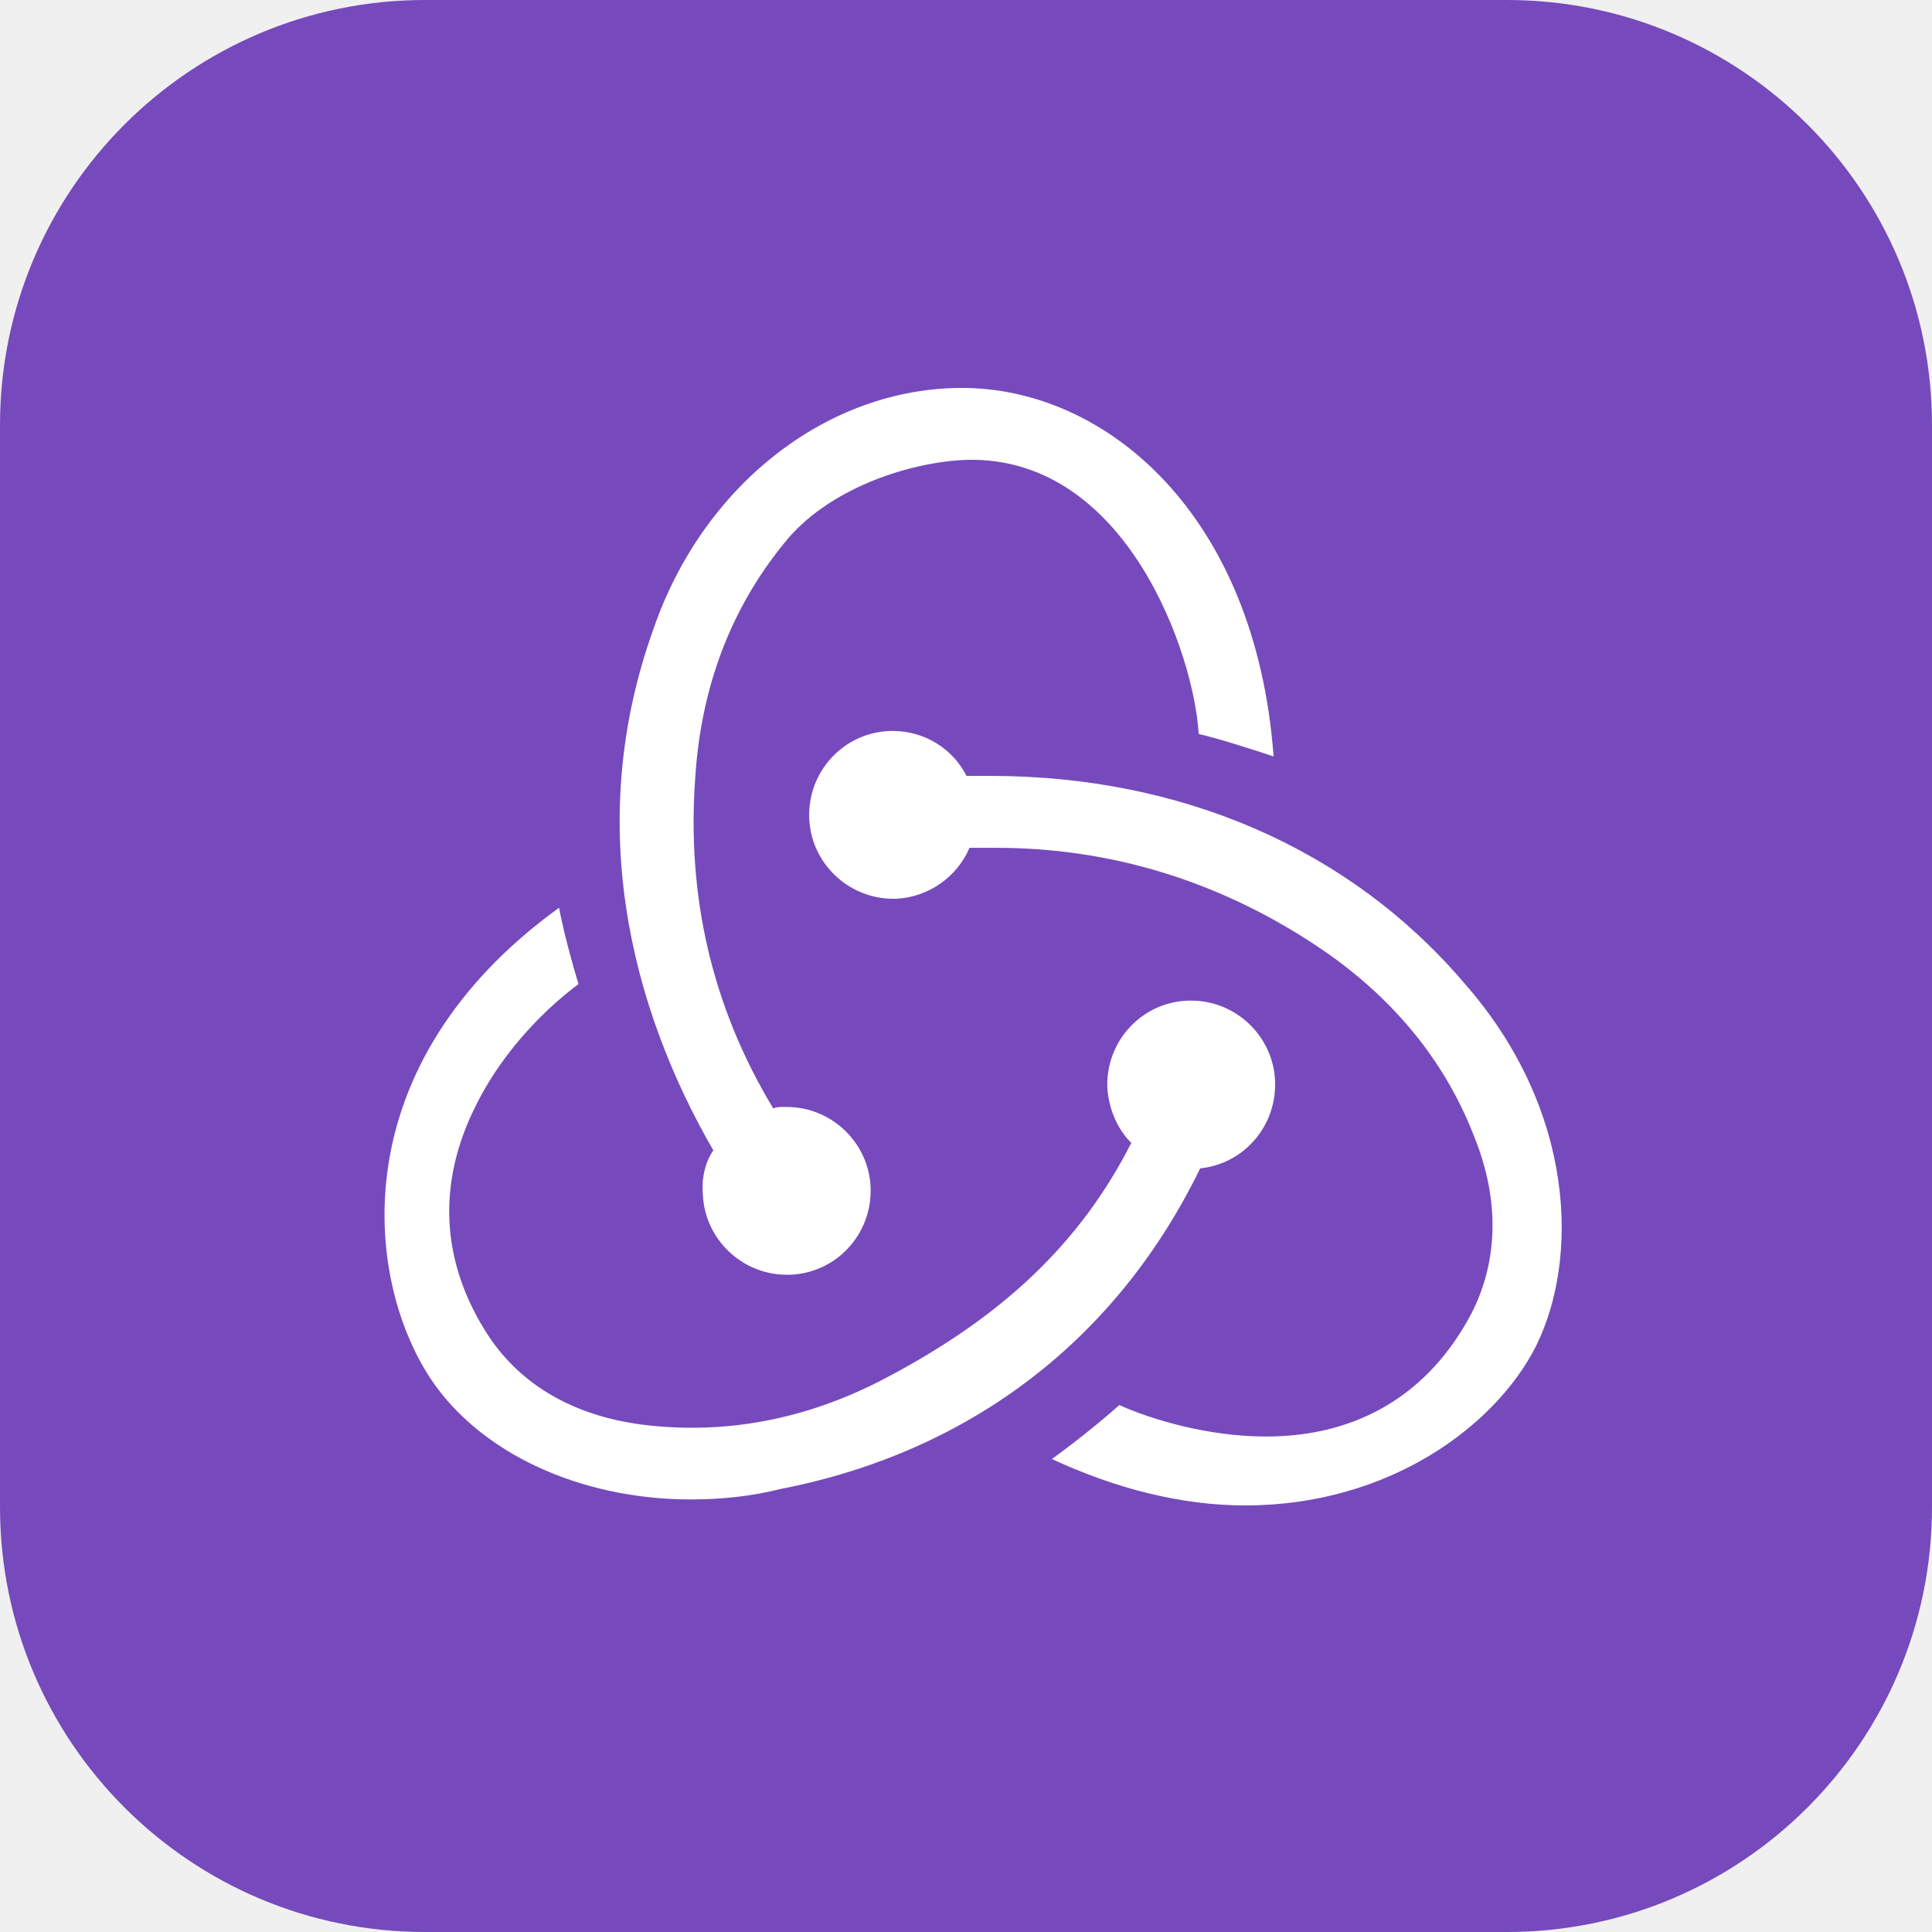
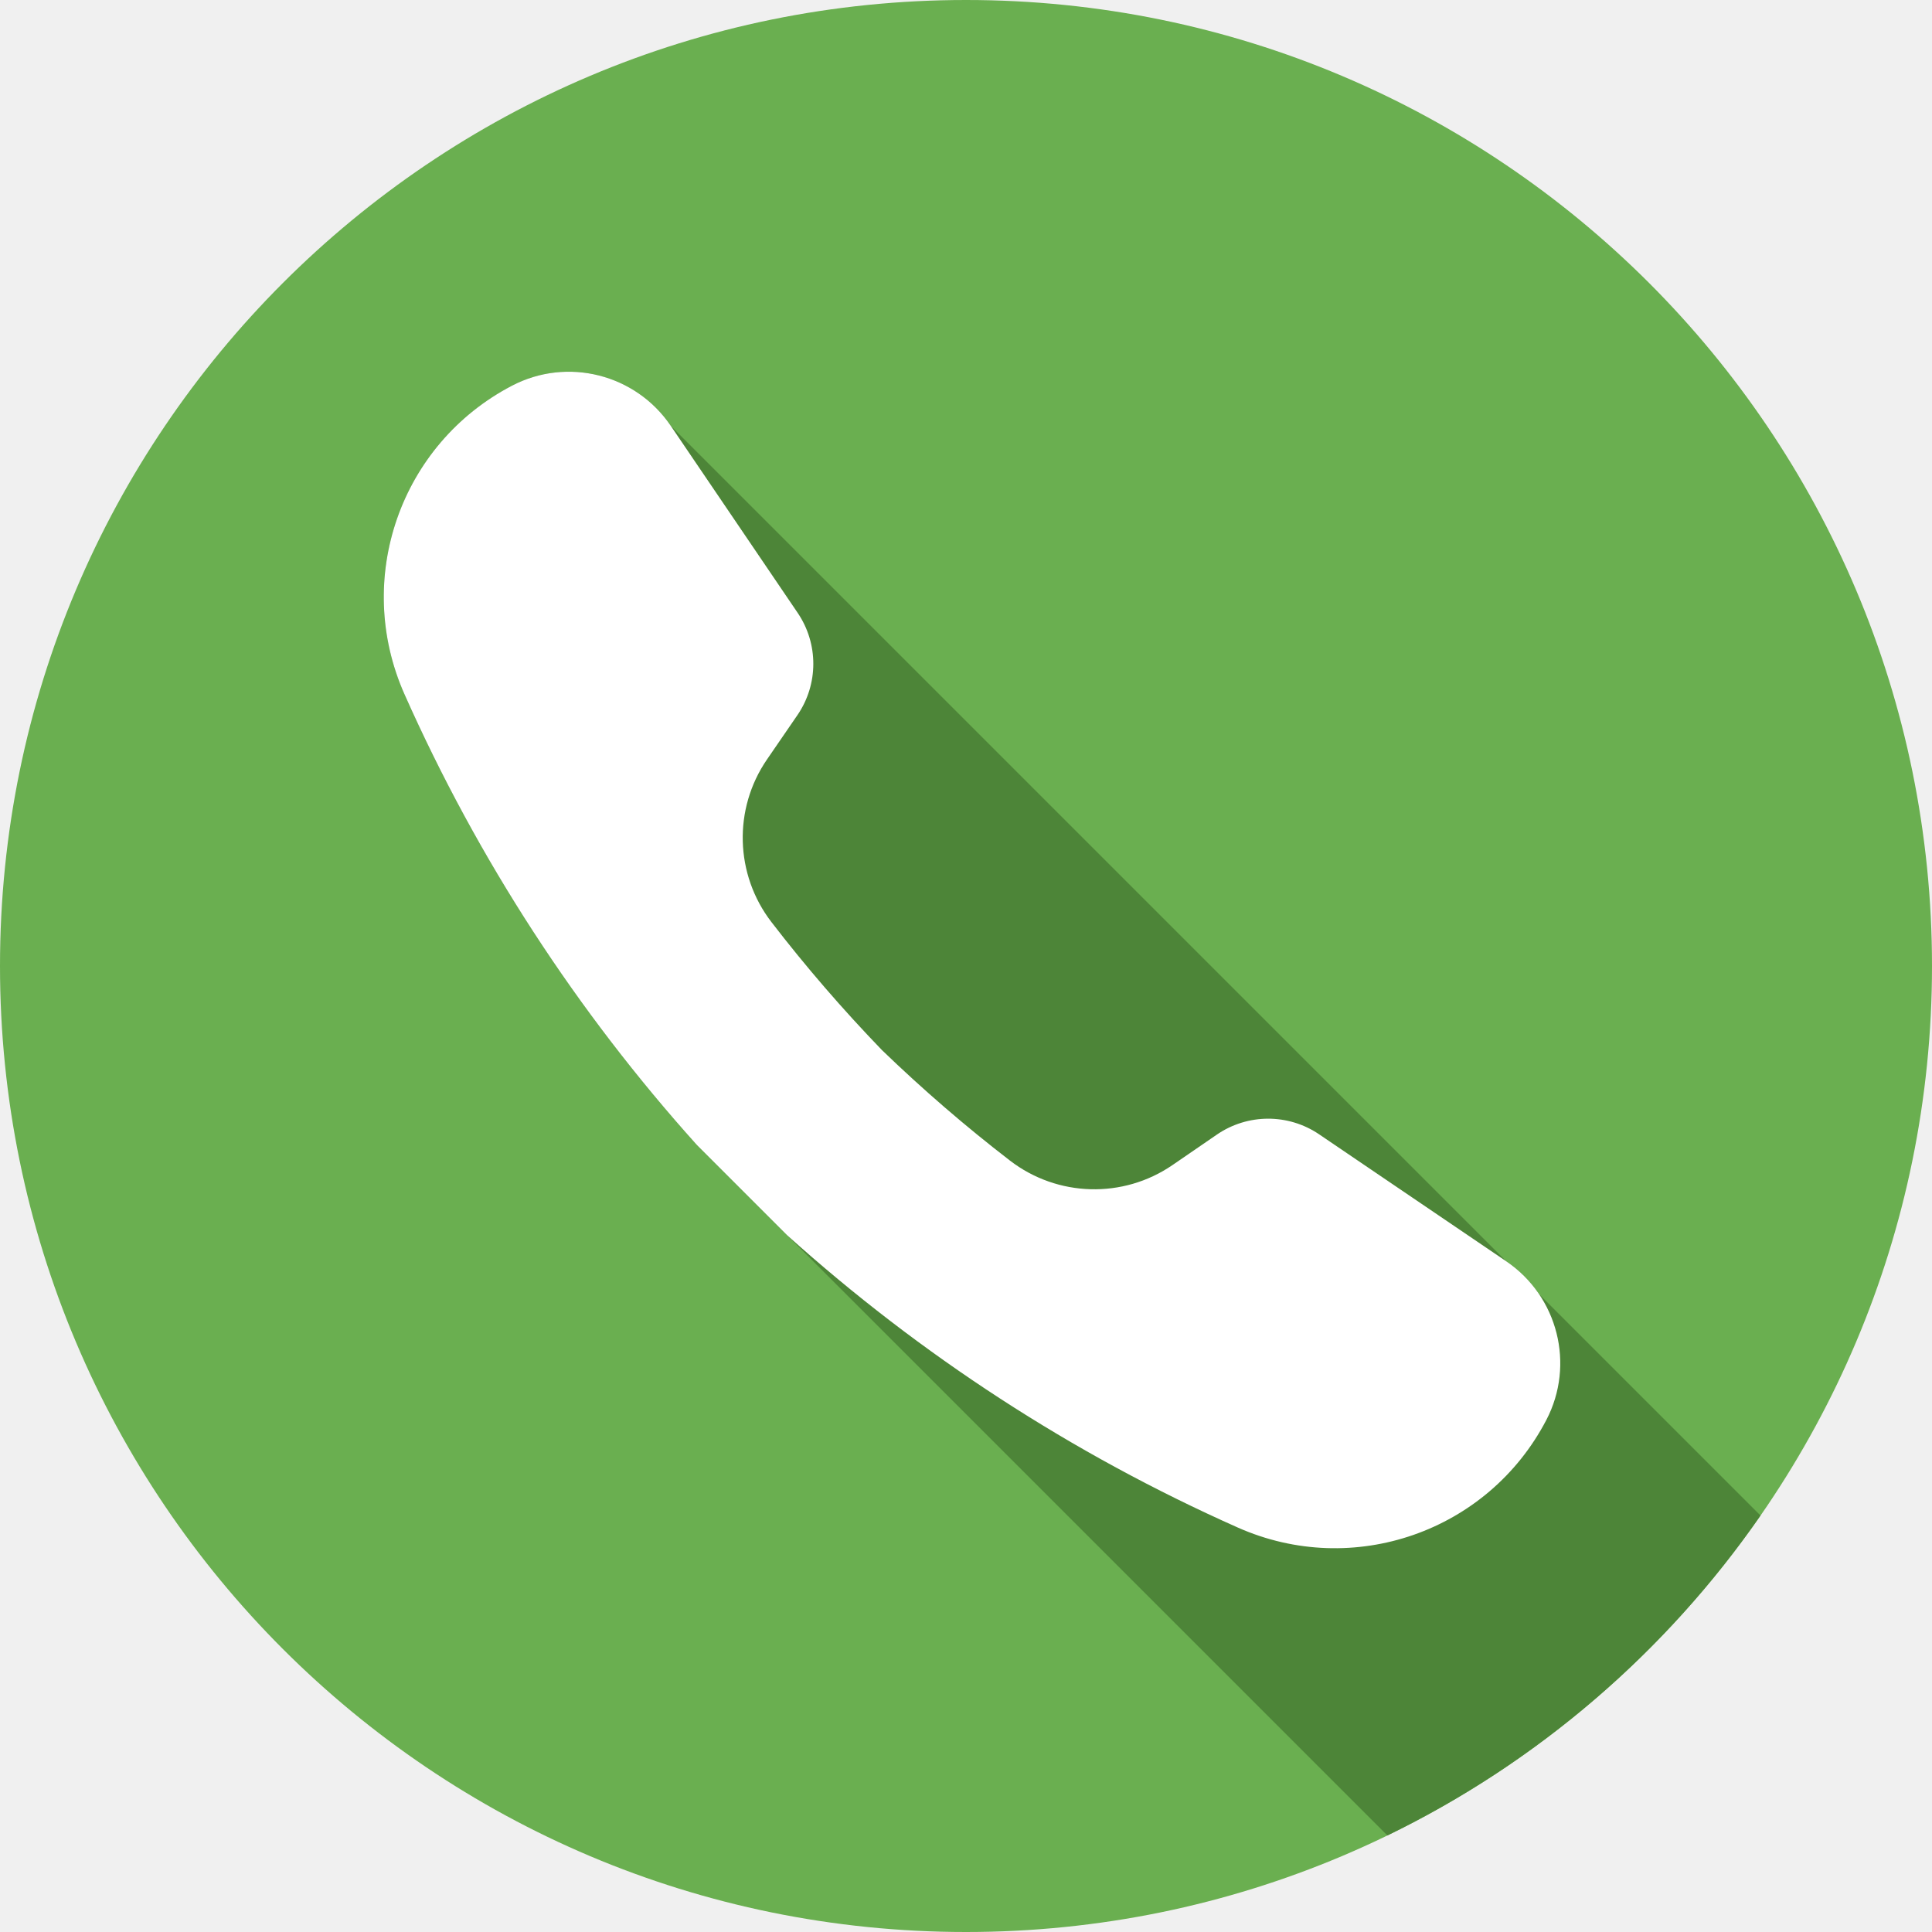
- <svg xmlns="http://www.w3.org/2000/svg" viewBox="0 0 100 100" fill="none">
-   <rect width="100" height="100" rx="22" fill="#764ABC" />
-   <path fill-rule="evenodd" clip-rule="evenodd" d="M40.721 65.98C38.395 65.98 36.457 64.12 36.379 61.794C36.302 60.941 36.534 60.088 36.922 59.545C32.58 52.024 30.254 42.487 33.821 32.562C36.379 25.119 42.815 20.079 49.793 20.079C57.236 20.079 64.99 26.592 65.921 39.153C64.758 38.765 63.052 38.222 62.044 37.99C61.811 33.88 58.322 23.646 50.103 23.801C47.157 23.878 42.815 25.274 40.566 28.143C37.852 31.477 36.302 35.509 35.992 40.161C35.526 46.364 36.844 52.101 40.023 57.374C40.178 57.296 40.411 57.296 40.566 57.296H40.721C43.047 57.296 44.986 59.157 45.063 61.483C45.141 63.887 43.28 65.903 40.876 65.98H40.721ZM75.768 50.861C69.875 43.96 61.191 40.161 51.266 40.161H50.026C49.328 38.765 47.855 37.835 46.226 37.835H46.071C43.668 37.912 41.807 39.928 41.884 42.332C41.962 44.658 43.9 46.519 46.226 46.519H46.382C48.087 46.441 49.56 45.356 50.181 43.883H51.576C57.469 43.883 63.052 45.588 68.092 48.922C71.968 51.481 74.76 54.815 76.311 58.847C77.629 62.104 77.551 65.283 76.155 67.996C73.984 72.106 70.34 74.354 65.533 74.354C62.431 74.354 59.485 73.424 57.934 72.726C57.081 73.501 55.531 74.742 54.445 75.517C57.779 77.068 61.191 77.921 64.447 77.921C71.891 77.921 77.396 73.812 79.49 69.702C81.738 65.205 81.583 57.451 75.768 50.861ZM62.121 60.475C64.37 60.243 66.076 58.304 65.998 55.978C65.921 53.652 63.982 51.791 61.656 51.791H61.501C59.097 51.869 57.236 53.885 57.314 56.288C57.392 57.451 57.857 58.459 58.555 59.157C55.918 64.352 51.886 68.151 45.839 71.33C41.729 73.501 37.465 74.277 33.2 73.734C29.711 73.269 26.997 71.718 25.292 69.159C22.81 65.36 22.578 61.251 24.671 57.141C26.145 54.195 28.471 52.024 29.944 50.938C29.634 49.93 29.168 48.225 28.936 46.984C17.693 55.125 18.856 66.135 22.268 71.33C24.826 75.207 30.021 77.611 35.759 77.611C37.31 77.611 38.86 77.456 40.411 77.068C50.336 75.13 57.857 69.237 62.121 60.475Z" fill="white" />
+ <svg xmlns="http://www.w3.org/2000/svg" version="1.1" id="Capa_1" x="0px" y="0px" viewBox="0 0 512 512" style="enable-background:new 0 0 512 512;" xml:space="preserve">
+   <circle style="fill:#6AAF50;" cx="256" cy="256" r="256" />
+   <path style="fill:#4D8538;" d="M135.693,102.206l-0.008,0.004c-29.639,15.464-42.074,51.222-28.494,81.77  c19.547,43.975,45.793,84.198,77.468,119.423l23.939,23.939l159.073,159.073c39.82-19.335,73.863-48.69,98.876-84.783  l-58.697-58.697c-2.262-3.334-5.169-6.299-8.681-8.681L177.747,112.833C168.453,99.138,150.365,94.55,135.693,102.206z" />
+   <path style="fill:#FFFFFF;" d="M349.593,300.614c-8.192-5.559-18.954-5.531-27.116,0.071l-11.752,8.066  c-13.09,8.984-30.498,8.496-43.08-1.187c-11.858-9.127-23.176-18.913-33.924-29.283c-10.371-10.748-20.156-22.065-29.283-33.924  c-9.684-12.581-10.171-29.989-1.187-43.08l8.066-11.752c5.601-8.162,5.63-18.924,0.071-27.116l-33.64-49.575  c-9.293-13.694-27.381-18.282-42.054-10.627l-0.009,0.004c-29.639,15.464-42.074,51.222-28.494,81.77  c19.547,43.975,45.793,84.198,77.468,119.423l23.939,23.939c35.226,31.674,75.449,57.921,119.423,77.468  c30.549,13.58,66.306,1.145,81.77-28.494l0.004-0.009c7.655-14.672,3.068-32.761-10.627-42.054L349.593,300.614z" />
+   <g>
+ </g>
+   <g>
+ </g>
+   <g>
+ </g>
+   <g>
+ </g>
+   <g>
+ </g>
+   <g>
+ </g>
+   <g>
+ </g>
+   <g>
+ </g>
+   <g>
+ </g>
+   <g>
+ </g>
+   <g>
+ </g>
+   <g>
+ </g>
+   <g>
+ </g>
+   <g>
+ </g>
+   <g>
+ </g>
</svg>
